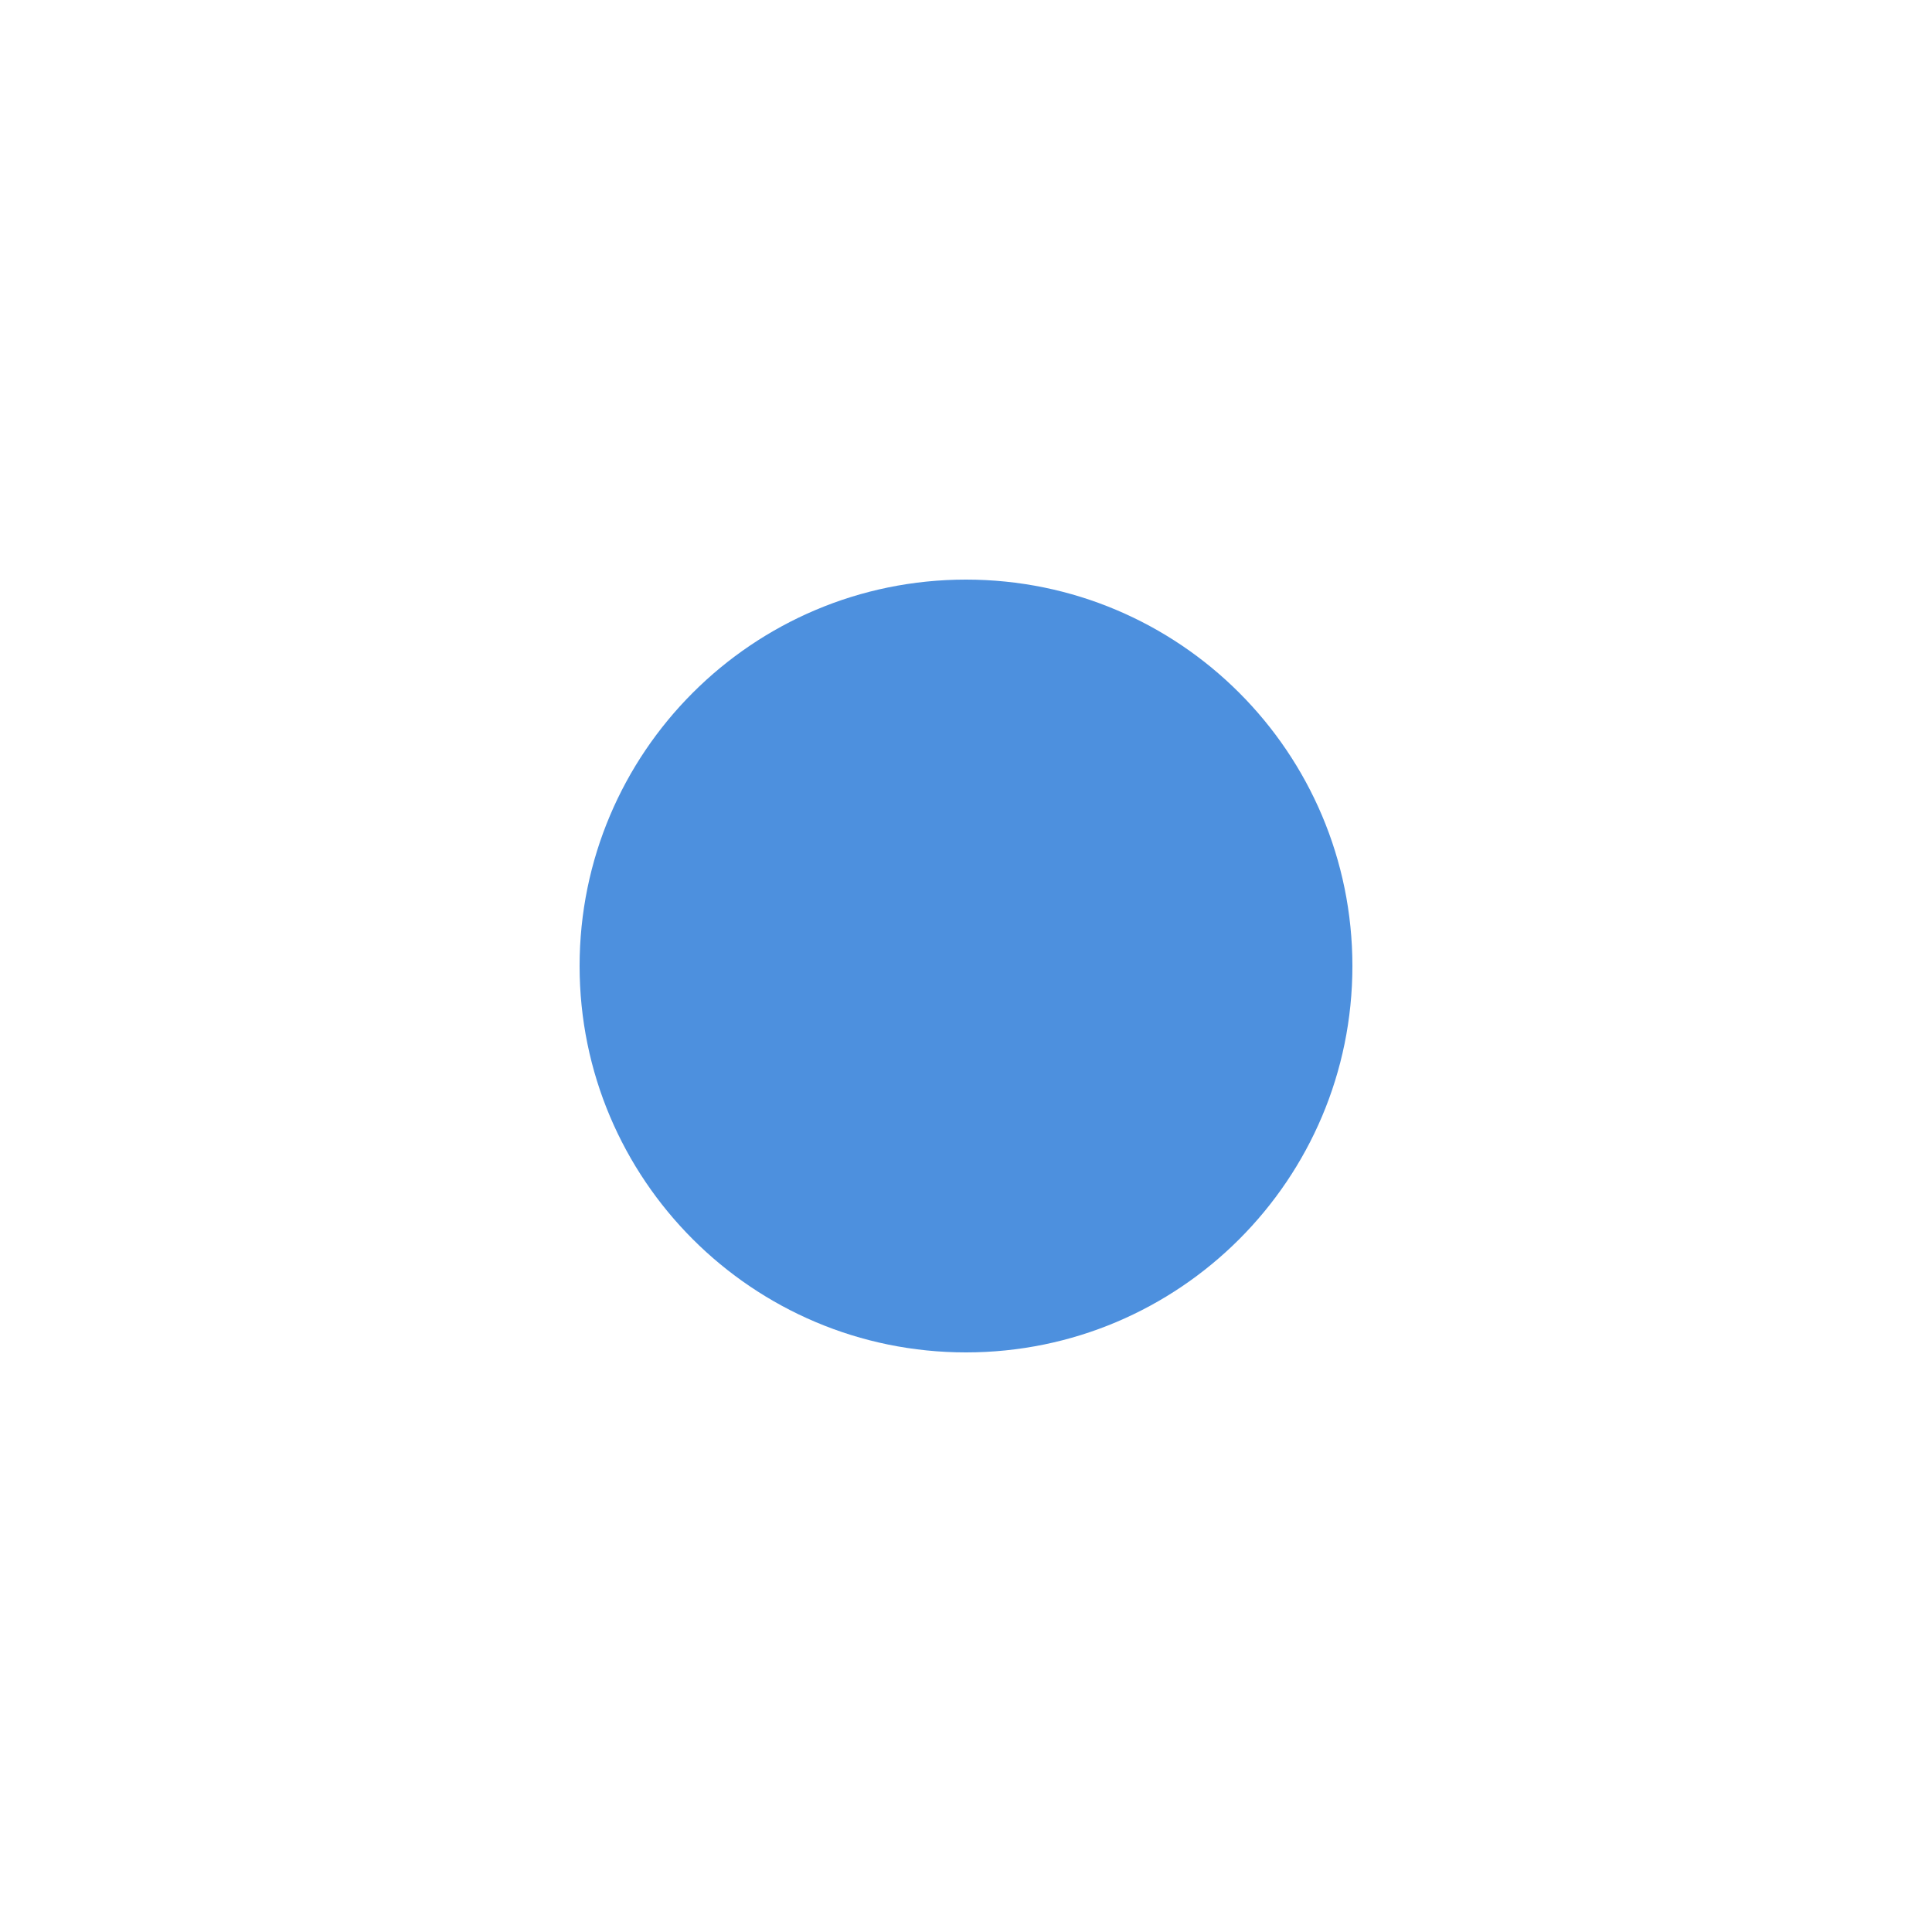
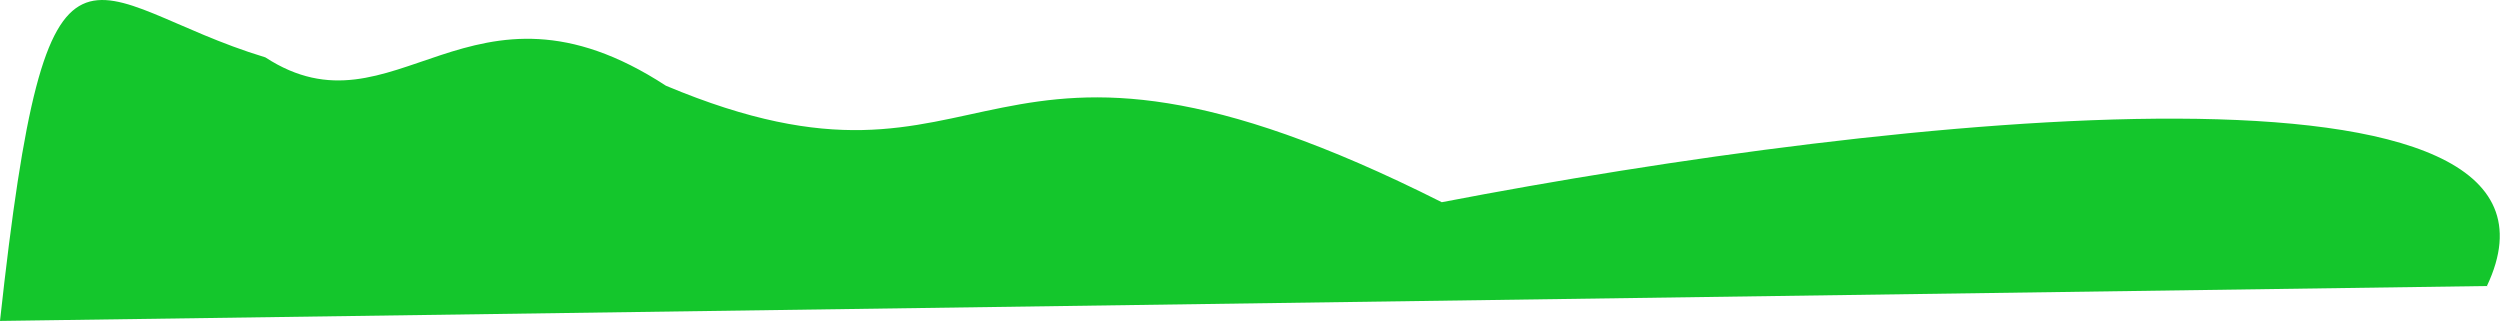
- <svg xmlns="http://www.w3.org/2000/svg" width="200" height="200" viewBox="0 0 200 200" fill="none">
-   <path d="M140 100C140 122.091 122.091 140 100 140C77.909 140 60 122.091 60 100C60 77.909 77.909 60 100 60C122.091 60 140 77.909 140 100Z" fill="#4D90DE" />
+ <svg xmlns="http://www.w3.org/2000/svg" viewBox="9.2 38.957 572.9 73.54">
+   <path d="M 9.2 112.5 C 20.167 12.067 28.425 39.525 70 52.1 C 99.742 71.458 116.773 29.235 161.8 58.6 C 239 91 231.024 30.655 339.597 85.296 C 442.848 65.427 606 47.7 579.1 104.5" fill="#14c62c" />
</svg>
